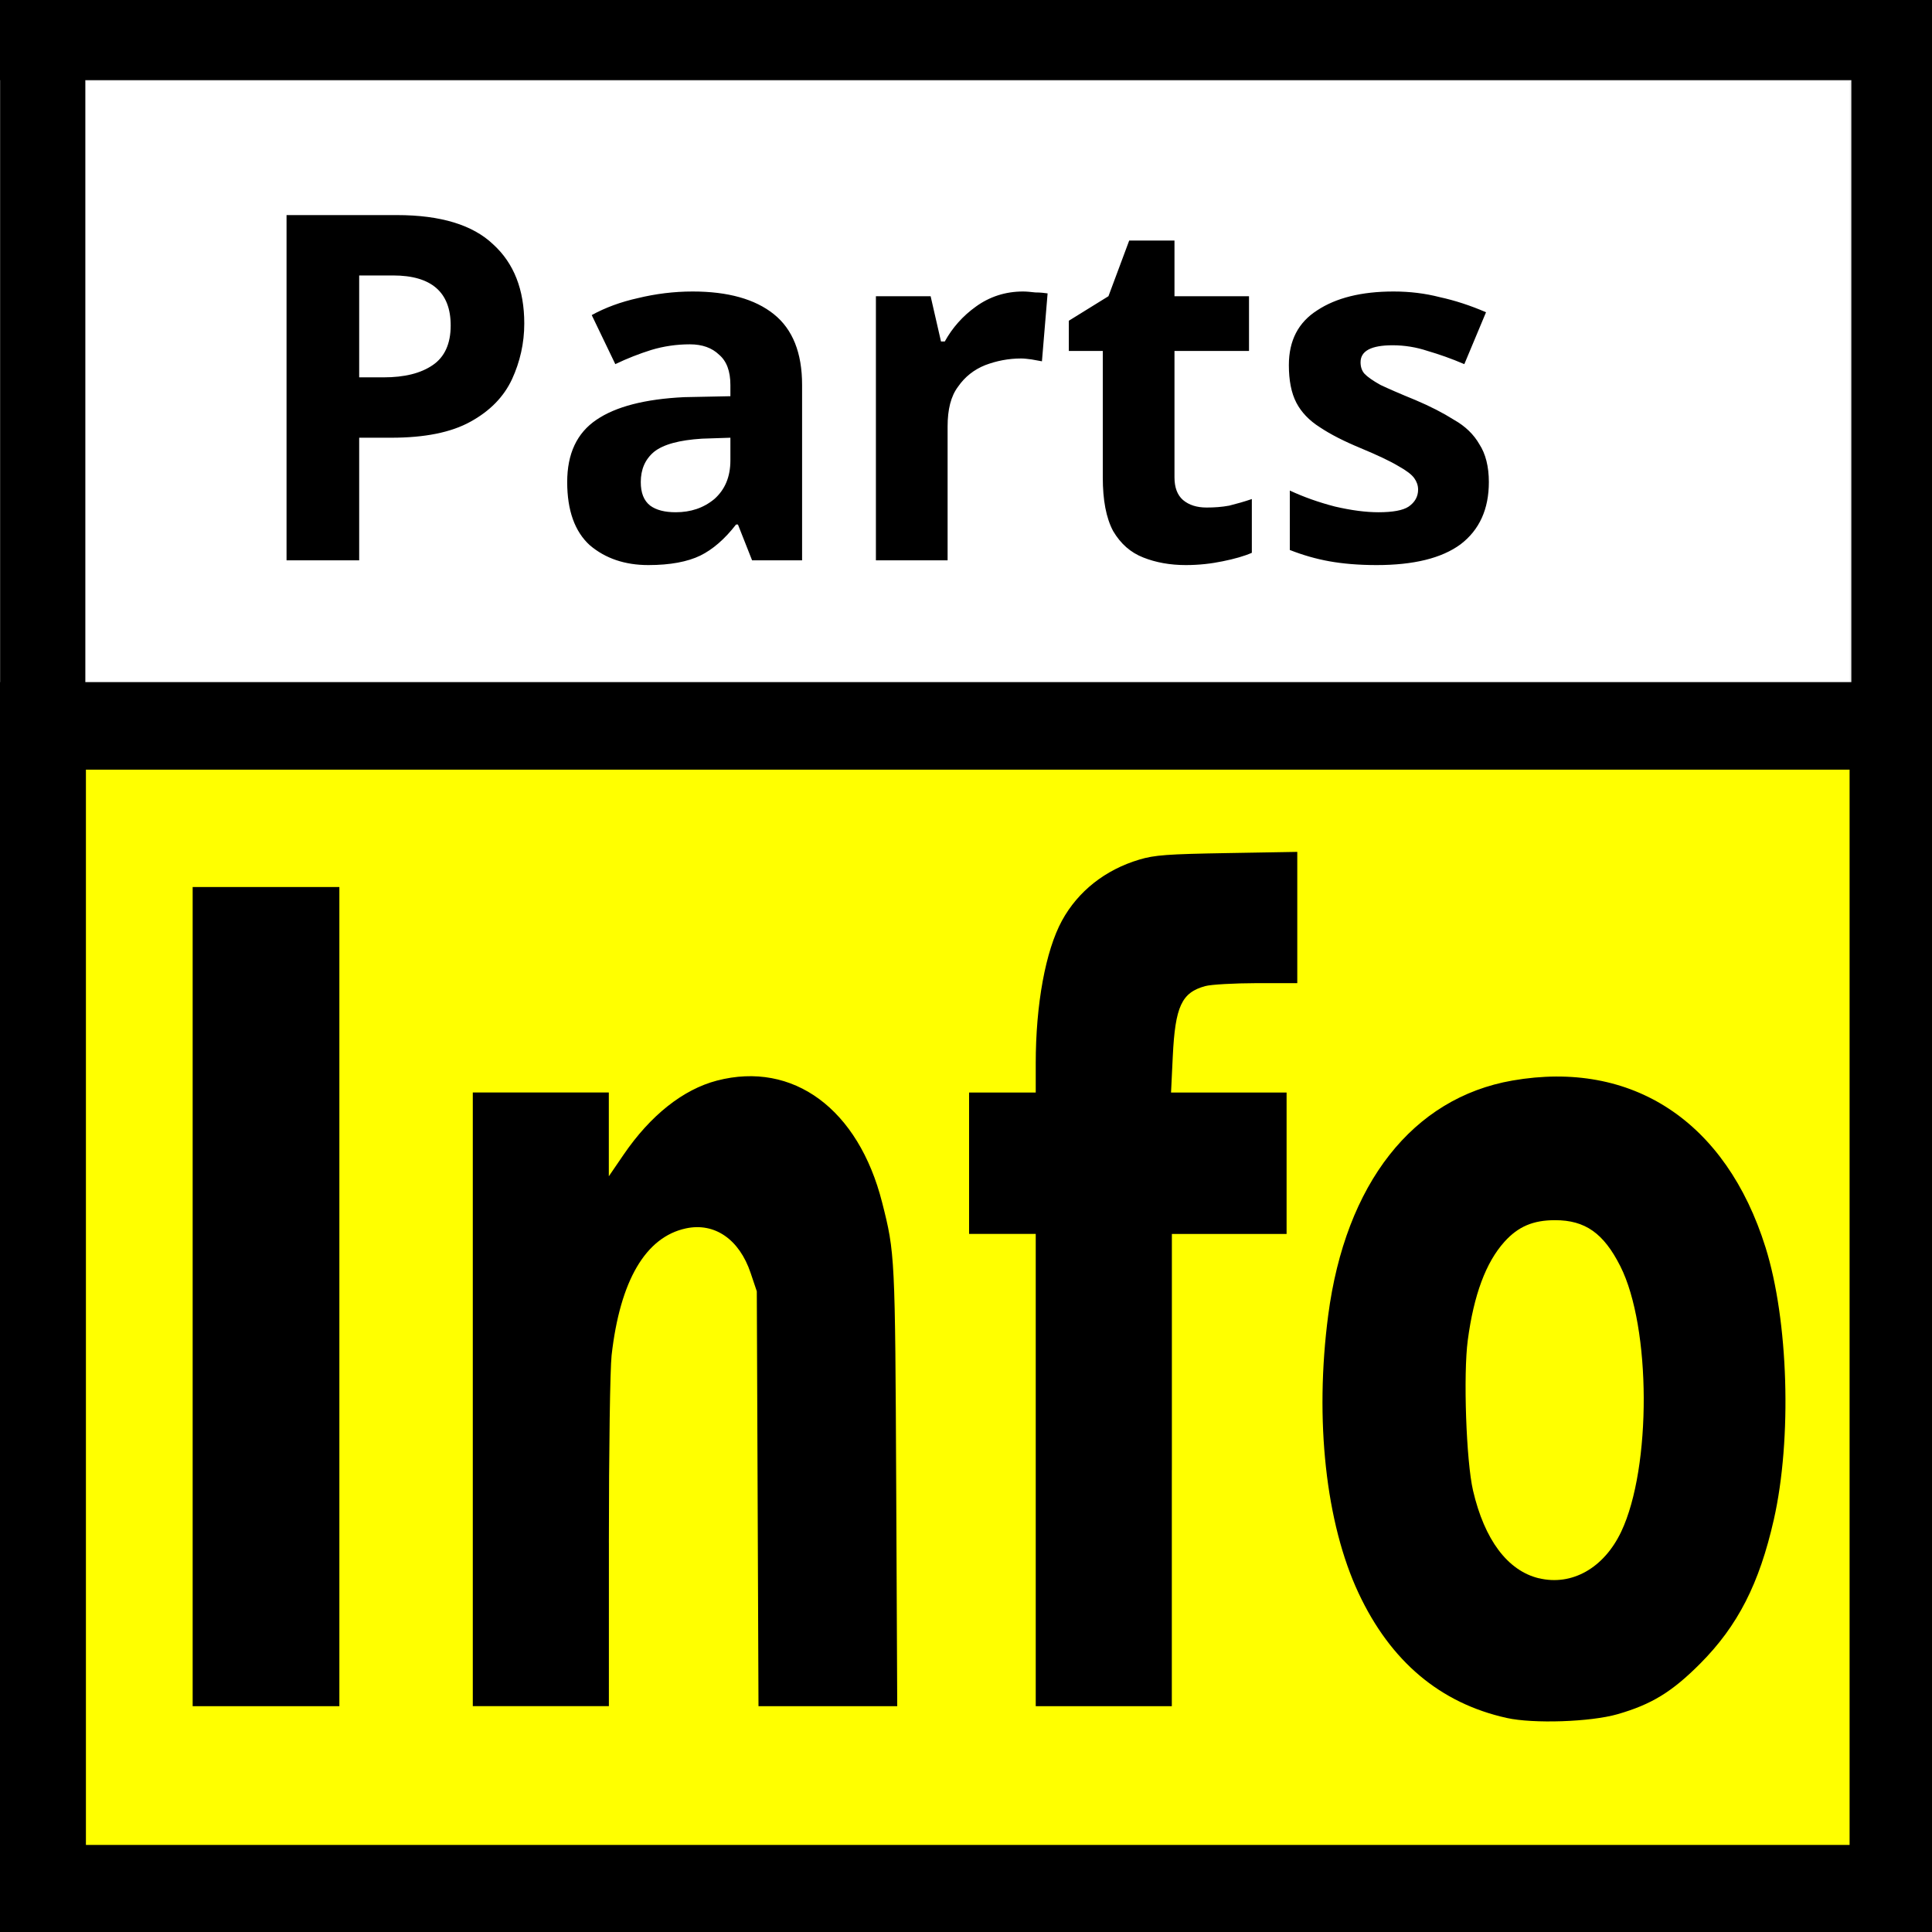
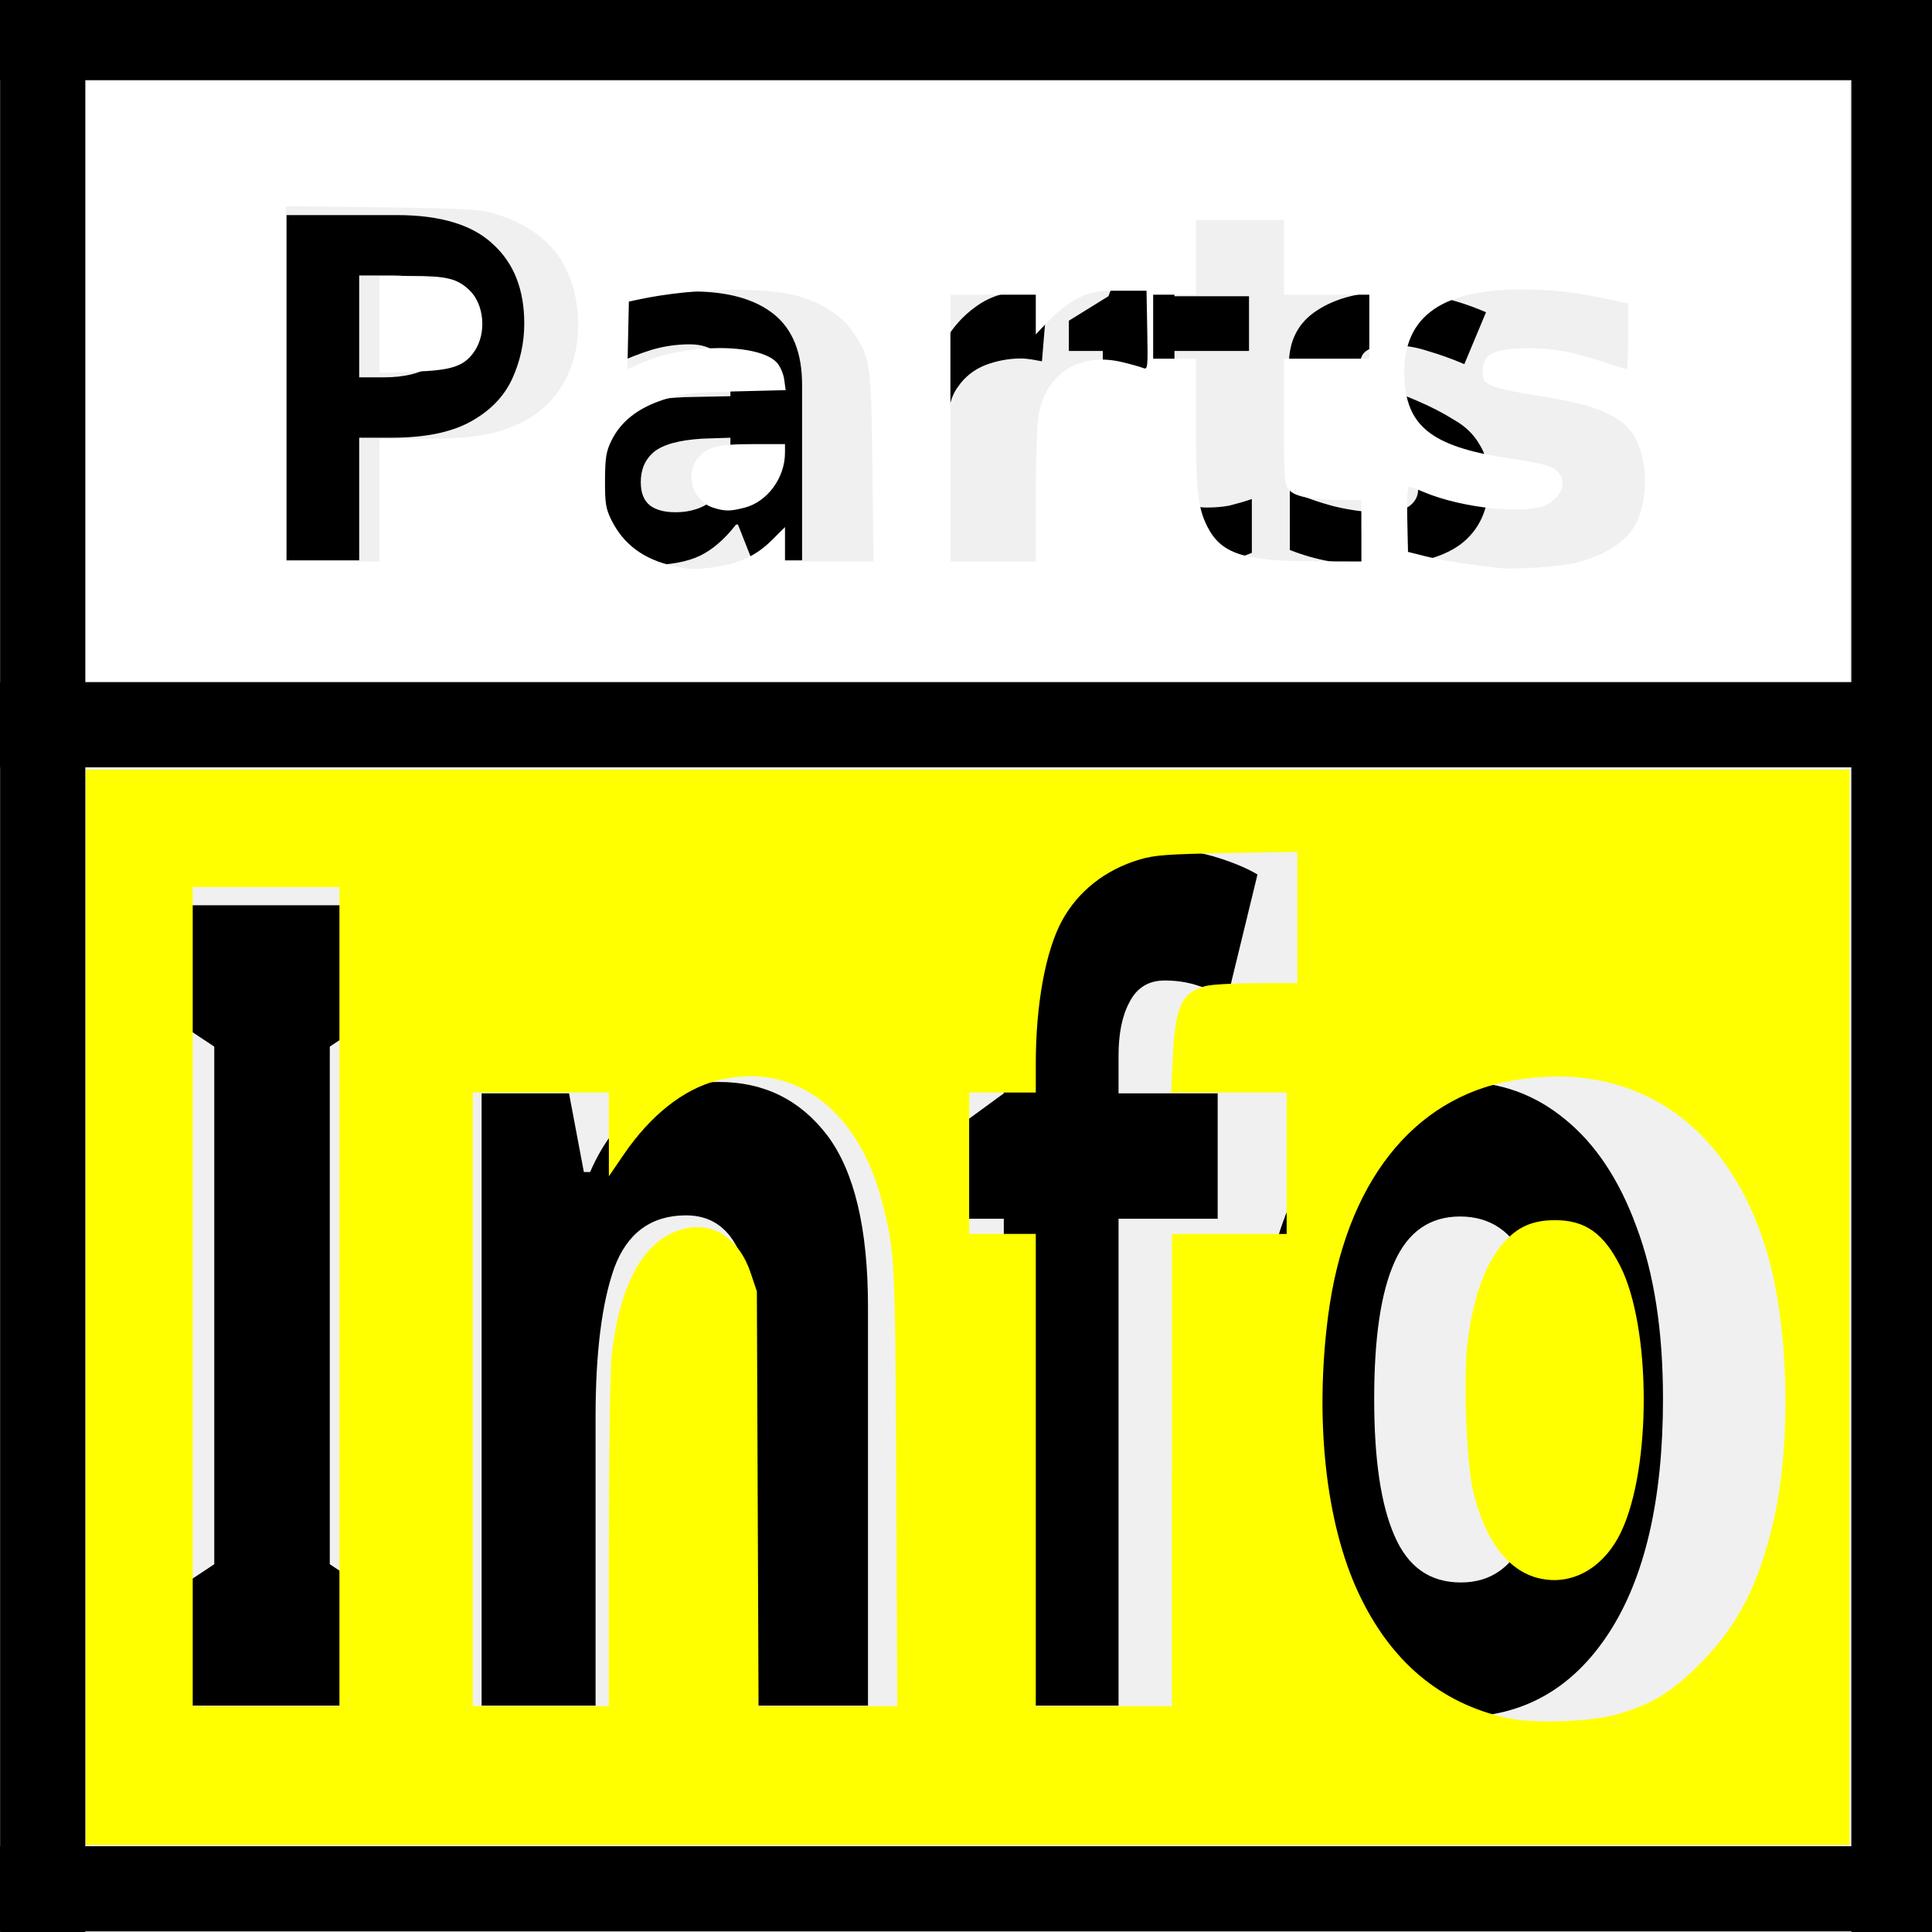
<svg xmlns="http://www.w3.org/2000/svg" xmlns:xlink="http://www.w3.org/1999/xlink" width="32px" height="32px" id="svg3085" version="1.1">
  <defs id="defs3087">
    <linearGradient id="linearGradient7597">
      <stop style="stop-color:#000003;stop-opacity:1;" offset="0" id="stop7599" />
      <stop style="stop-color:#000003;stop-opacity:0;" offset="1" id="stop7601" />
    </linearGradient>
    <marker orient="auto" refY="0.0" refX="0.0" id="Arrow1Lstart" style="overflow:visible">
      <path id="path3995" d="M 0.0,0.0 L 5.0,-5.0 L -12.5,0.0 L 5.0,5.0 L 0.0,0.0 z " style="fill-rule:evenodd;stroke:#000000;stroke-width:1.0pt" transform="scale(0.8) translate(12.5,0)" />
    </marker>
    <marker orient="auto" refY="0.0" refX="0.0" id="Arrow1Send" style="overflow:visible;">
      <path id="path4010" d="M 0.0,0.0 L 5.0,-5.0 L -12.5,0.0 L 5.0,5.0 L 0.0,0.0 z " style="fill-rule:evenodd;stroke:#000000;stroke-width:1.0pt;" transform="scale(0.2) rotate(180) translate(6,0)" />
    </marker>
    <marker orient="auto" refY="0.0" refX="0.0" id="Arrow1Sstart" style="overflow:visible">
      <path id="path4007" d="M 0.0,0.0 L 5.0,-5.0 L -12.5,0.0 L 5.0,5.0 L 0.0,0.0 z " style="fill-rule:evenodd;stroke:#000000;stroke-width:1.0pt" transform="scale(0.2) translate(6,0)" />
    </marker>
    <marker orient="auto" refY="0.0" refX="0.0" id="Arrow2Sstart" style="overflow:visible">
      <path id="path4025" style="fill-rule:evenodd;stroke-width:0.625;stroke-linejoin:round" d="M 8.719,4.034 L -2.207,0.016 L 8.719,-4.002 C 6.973,-1.63 6.983,1.616 8.719,4.034 z " transform="scale(0.3) translate(-2.3,0)" />
    </marker>
    <marker orient="auto" refY="0.0" refX="0.0" id="TriangleOutL" style="overflow:visible">
      <path id="path4137" d="M 5.77,0.0 L -2.88,5.0 L -2.88,-5.0 L 5.77,0.0 z " style="fill-rule:evenodd;stroke:#000000;stroke-width:1.0pt" transform="scale(0.8)" />
    </marker>
    <marker orient="auto" refY="0.0" refX="0.0" id="DiamondLend" style="overflow:visible">
      <path id="path4092" d="M 0,-7.071 L -7.071,0 L 0,7.071 L 7.071,0 L 0,-7.071 z " style="fill-rule:evenodd;stroke:#000000;stroke-width:1.0pt" transform="scale(0.8) translate(-7,0)" />
    </marker>
    <marker orient="auto" refY="0.0" refX="0.0" id="DiamondLstart" style="overflow:visible">
      <path id="path4083" d="M 0,-7.071 L -7.071,0 L 0,7.071 L 7.071,0 L 0,-7.071 z " style="fill-rule:evenodd;stroke:#000000;stroke-width:1.0pt" transform="scale(0.8) translate(7,0)" />
    </marker>
    <marker orient="auto" refY="0.0" refX="0.0" id="Arrow1Lend" style="overflow:visible;">
      <path id="path3998" d="M 0.0,0.0 L 5.0,-5.0 L -12.5,0.0 L 5.0,5.0 L 0.0,0.0 z " style="fill-rule:evenodd;stroke:#000000;stroke-width:1.0pt;" transform="scale(0.8) rotate(180) translate(12.5,0)" />
    </marker>
    <linearGradient id="linearGradient3893">
      <stop style="stop-color:#ffffff;stop-opacity:1;" offset="0" id="stop3895" />
      <stop style="stop-color:#ffffff;stop-opacity:0;" offset="1" id="stop3897" />
    </linearGradient>
    <linearGradient xlink:href="#linearGradient7597" id="linearGradient7603" x1="15.715" y1="22.299" x2="34.136" y2="22.299" gradientUnits="userSpaceOnUse" />
  </defs>
  <g id="layer1">
-     <rect id="rect4601" width="31.981" height="17.985" x="-0.046" y="12.652" style="stroke-width:1.262" />
-     <rect style="fill:#000000;fill-opacity:1;stroke:#000000;stroke-width:0.114;stroke-linecap:butt;stroke-miterlimit:4;stroke-dasharray:none;stroke-opacity:1" id="rect3018" width="1.297" height="32.025" x="0.059" y="0.011" />
-     <rect style="fill:#000000;fill-opacity:1;stroke:#000000;stroke-width:0.114;stroke-linecap:butt;stroke-miterlimit:4;stroke-dasharray:none;stroke-opacity:1" id="rect3018-5" width="1.297" height="32.025" x="30.721" y="0.021" />
-     <rect style="fill:#000000;fill-opacity:1;stroke:#000000;stroke-width:0.114;stroke-linecap:butt;stroke-miterlimit:4;stroke-dasharray:none;stroke-opacity:1" id="rect3018-3" width="1.297" height="32.025" x="-0.026" y="-32.055" transform="rotate(90)" />
-     <rect style="fill:#000000;fill-opacity:1;stroke:#000000;stroke-width:0.114;stroke-linecap:butt;stroke-miterlimit:4;stroke-dasharray:none;stroke-opacity:1" id="rect3018-3-6" width="1.297" height="32.025" x="11.355" y="-31.979" transform="rotate(90)" />
-     <rect style="fill:#000000;fill-opacity:1;stroke:#000000;stroke-width:0.118;stroke-linecap:butt;stroke-miterlimit:4;stroke-dasharray:none;stroke-opacity:1" id="rect3018-3-6-9-2" width="1.387" height="31.959" x="30.649" y="-32.017" transform="rotate(90)" />
-     <g id="g961">
-       <path id="path3369" d="M 1.423,21.653 V 12.748 H 16.029 30.635 v 8.905 8.905 H 16.029 1.423 Z m 25.367,6.74 c 0.564,-0.162 0.903,-0.369 1.371,-0.839 0.622,-0.625 0.978,-1.321 1.219,-2.384 0.303,-1.34 0.243,-3.299 -0.138,-4.512 -0.654,-2.084 -2.207,-3.107 -4.191,-2.761 -1.653,0.288 -2.766,1.707 -3.052,3.889 -0.227,1.733 -0.04,3.443 0.503,4.601 0.53,1.131 1.351,1.823 2.455,2.068 0.442,0.098 1.386,0.066 1.833,-0.062 z M 5.621,21.476 V 14.692 H 4.406 3.191 v 6.784 6.784 H 4.406 5.621 Z m 4.464,4.077 c 2.21e-4,-1.547 0.02,-2.877 0.045,-3.105 0.14,-1.237 0.563,-1.959 1.231,-2.102 0.475,-0.102 0.885,0.181 1.072,0.739 l 0.102,0.303 0.014,3.436 0.014,3.436 h 1.149 1.149 l -0.017,-3.635 c -0.018,-3.827 -0.02,-3.87 -0.233,-4.708 -0.393,-1.549 -1.475,-2.347 -2.736,-2.019 -0.56,0.146 -1.1,0.574 -1.545,1.225 l -0.246,0.36 V 18.789 18.095 H 8.958 7.831 v 5.082 5.082 h 1.127 1.127 l 3.54e-4,-2.707 h 9e-6 z m 9.325,-1.204 v -3.911 h 0.95 0.95 v -1.171 -1.171 h -0.957 -0.957 l 0.029,-0.601 c 0.04,-0.825 0.146,-1.055 0.537,-1.162 0.097,-0.027 0.48,-0.048 0.851,-0.049 l 0.674,-2.47e-4 v -1.087 -1.087 l -1.16,0.02 c -0.995,0.017 -1.202,0.032 -1.457,0.108 -0.565,0.169 -1.015,0.524 -1.281,1.012 -0.271,0.498 -0.434,1.384 -0.434,2.362 v 0.484 h -0.552 -0.552 v 1.171 1.171 h 0.552 0.552 v 3.911 3.911 h 1.127 1.127 v -3.911 z" style="fill:#ffff00;fill-opacity:1" />
-       <path id="path3371" d="m 25.487,26.141 c -0.516,-0.126 -0.899,-0.636 -1.089,-1.453 -0.113,-0.486 -0.163,-1.919 -0.087,-2.49 0.1,-0.752 0.3,-1.289 0.607,-1.63 0.227,-0.252 0.474,-0.358 0.838,-0.358 0.5,0 0.805,0.215 1.082,0.763 0.51,1.011 0.518,3.332 0.015,4.395 -0.286,0.604 -0.819,0.905 -1.366,0.772 z" style="fill:#ffff00;fill-opacity:1" />
-     </g>
-     <path style="fill:#ffffff;fill-opacity:1" d="M 6.284,5.372 V 4.572 h 0.524 c 0.588,0 0.762,0.042 0.964,0.232 C 8.022,5.039 8.063,5.518 7.858,5.819 7.69,6.067 7.483,6.136 6.848,6.156 L 6.284,6.173 Z" id="path3370" />
-     <path style="fill:#ffffff;fill-opacity:1" d="M 11.823,8.412 C 11.489,8.316 11.339,7.869 11.551,7.6 11.706,7.402 11.881,7.356 12.47,7.356 h 0.532 l -2.47e-4,0.144 c -7.16e-4,0.418 -0.294,0.814 -0.674,0.91 -0.235,0.059 -0.31,0.06 -0.505,0.003 h 1e-6 z" id="path3372" />
-     <g id="g966">
-       <path id="path3368" d="M 1.423,6.317 V 1.346 H 16.029 30.635 v 4.972 4.972 H 16.029 1.423 Z" style="fill:#ffffff;fill-opacity:1" />
-       <text id="text3013" y="9.284" x="4.027" style="font-style:normal;font-weight:bold;line-height:0%;font-family:sans-serif;-inkscape-font-specification:'Sans Bold';letter-spacing:0px;word-spacing:0px;fill:#000000;fill-opacity:1;stroke:none" xml:space="preserve">
-         <tspan style="font-size:8px;line-height:1.25;font-family:sans-serif" y="9.284" x="4.027" id="tspan3015">Parts</tspan>
-       </text>
-     </g>
+     <rect style="fill:#000000;fill-opacity:1;stroke:#000000;stroke-width:0.114;stroke-linecap:butt;stroke-miterlimit:4;stroke-opacity:1;stroke-dasharray:none" id="rect3018" width="1.297" height="32.025" x="0.059" y="0.011" />
+     <rect style="fill:#000000;fill-opacity:1;stroke:#000000;stroke-width:0.114;stroke-linecap:butt;stroke-miterlimit:4;stroke-opacity:1;stroke-dasharray:none" id="rect3018-5" width="1.297" height="32.025" x="30.721" y="0.021" />
+     <text xml:space="preserve" style="font-size:8px;font-style:normal;font-weight:bold;line-height:125%;letter-spacing:0px;word-spacing:0px;fill:#000000;fill-opacity:1;stroke:none;font-family:Sans;-inkscape-font-specification:Sans Bold" x="4.027" y="9.284" id="text3013">
+       <tspan id="tspan3015" x="4.027" y="9.284">Parts</tspan>
+     </text>
+     <text xml:space="preserve" style="font-style:normal;font-weight:bold;font-size:15.361px;line-height:125%;font-family:Sans;-inkscape-font-specification:'Sans Bold';letter-spacing:0px;word-spacing:0px;fill:#000000;fill-opacity:1;stroke:none" x="2.462" y="23.373" id="text3017" transform="scale(0.8274304,1.208561)">
+       <tspan id="tspan3019" x="2.462" y="23.373">Info</tspan>
+     </text>
+     <rect style="fill:#000000;fill-opacity:1;stroke:#000000;stroke-width:0.114;stroke-linecap:butt;stroke-miterlimit:4;stroke-opacity:1;stroke-dasharray:none" id="rect3018-3" width="1.297" height="32.025" x="-0.026" y="-32.055" transform="matrix(0,1,-1,0,0,0)" />
+     <rect style="fill:#000000;fill-opacity:1;stroke:#000000;stroke-width:0.114;stroke-linecap:butt;stroke-miterlimit:4;stroke-opacity:1;stroke-dasharray:none" id="rect3018-3-6" width="1.297" height="32.025" x="11.355" y="-31.979" transform="matrix(0,1,-1,0,0,0)" />
+     <rect style="fill:#000000;fill-opacity:1;stroke:#000000;stroke-width:0.114;stroke-linecap:butt;stroke-miterlimit:4;stroke-opacity:1;stroke-dasharray:none" id="rect3018-3-6-9-2" width="1.297" height="32.025" x="30.636" y="-31.935" transform="matrix(0,1,-1,0,0,0)" />
+     <path style="fill:#ffff00;fill-opacity:1" d="m 1.423,21.653 0,-8.905 14.606,0 14.606,0 0,8.905 0,8.905 -14.606,0 -14.606,0 0,-8.905 z m 25.367,6.74 c 0.564,-0.162 0.903,-0.369 1.371,-0.839 0.622,-0.625 0.978,-1.321 1.219,-2.384 0.303,-1.34 0.243,-3.299 -0.138,-4.512 -0.654,-2.084 -2.207,-3.107 -4.191,-2.761 -1.653,0.288 -2.766,1.707 -3.052,3.889 -0.227,1.733 -0.04,3.443 0.503,4.601 0.53,1.131 1.351,1.823 2.455,2.068 0.442,0.098 1.386,0.066 1.833,-0.062 z m -21.168,-6.917 0,-6.784 -1.215,0 -1.215,0 0,6.784 0,6.784 1.215,0 1.215,0 0,-6.784 z m 4.464,4.077 c 2.21e-4,-1.547 0.02,-2.877 0.045,-3.105 0.14,-1.237 0.563,-1.959 1.231,-2.102 0.475,-0.102 0.885,0.181 1.072,0.739 l 0.102,0.303 0.014,3.436 0.014,3.436 1.149,0 1.149,0 -0.017,-3.635 c -0.018,-3.827 -0.02,-3.87 -0.233,-4.708 -0.393,-1.549 -1.475,-2.347 -2.736,-2.019 -0.56,0.146 -1.1,0.574 -1.545,1.225 l -0.246,0.36 0,-0.694 0,-0.694 -1.127,0 -1.127,0 0,5.082 0,5.082 1.127,0 1.127,0 3.54e-4,-2.707 9e-6,0 z m 9.325,-1.204 0,-3.911 0.95,0 0.95,0 0,-1.171 0,-1.171 -0.957,0 -0.957,0 0.029,-0.601 c 0.04,-0.825 0.146,-1.055 0.537,-1.162 0.097,-0.027 0.48,-0.048 0.851,-0.049 l 0.674,-2.47e-4 0,-1.087 0,-1.087 -1.16,0.02 c -0.995,0.017 -1.202,0.032 -1.457,0.108 -0.565,0.169 -1.015,0.524 -1.281,1.012 -0.271,0.498 -0.434,1.384 -0.434,2.362 l 0,0.484 -0.552,0 -0.552,0 0,1.171 0,1.171 0.552,0 0.552,0 0,3.911 0,3.911 1.127,0 1.127,0 0,-3.911 z" id="path3369" />
+     <path style="fill:#ffff00;fill-opacity:1" d="m 25.487,26.141 c -0.516,-0.126 -0.899,-0.636 -1.089,-1.453 -0.113,-0.486 -0.163,-1.919 -0.087,-2.49 0.1,-0.752 0.3,-1.289 0.607,-1.63 0.227,-0.252 0.474,-0.358 0.838,-0.358 0.5,0 0.805,0.215 1.082,0.763 0.51,1.011 0.518,3.332 0.015,4.395 -0.286,0.604 -0.819,0.905 -1.366,0.772 z" id="path3371" />
+     <path style="fill:#ffffff;fill-opacity:1" d="m 1.423,6.317 0,-4.972 14.606,0 14.606,0 0,4.972 0,4.972 -14.606,0 -14.606,0 0,-4.972 z M 11.864,9.388 c 0.391,-0.056 0.67,-0.191 0.928,-0.449 l 0.21,-0.209 0,0.285 0,0.285 0.733,0 0.733,0 -0.018,-1.558 C 14.43,6.023 14.418,5.931 14.139,5.515 13.964,5.252 13.662,5.045 13.274,4.92 12.726,4.745 11.494,4.764 10.571,4.962 l -0.155,0.033 -0.012,0.56 -0.012,0.56 0.239,-0.106 c 0.729,-0.322 1.933,-0.326 2.234,-0.006 0.055,0.059 0.111,0.186 0.124,0.283 l 0.024,0.176 -0.834,0.021 c -0.748,0.019 -0.871,0.033 -1.192,0.138 -0.423,0.138 -0.705,0.361 -0.861,0.679 -0.086,0.177 -0.103,0.282 -0.105,0.653 -0.002,0.38 0.013,0.472 0.105,0.659 0.198,0.401 0.535,0.653 1.02,0.76 0.307,0.068 0.354,0.069 0.718,0.016 z M 26.119,9.318 C 26.632,9.185 26.994,8.929 27.13,8.602 27.305,8.184 27.28,7.588 27.073,7.233 26.867,6.882 26.436,6.699 25.472,6.555 25.14,6.505 24.798,6.432 24.713,6.391 c -0.138,-0.066 -0.155,-0.093 -0.155,-0.246 0,-0.264 0.15,-0.354 0.622,-0.374 0.448,-0.019 0.838,0.043 1.358,0.217 0.214,0.071 0.398,0.13 0.409,0.13 0.011,0 0.02,-0.246 0.02,-0.546 l 0,-0.546 -0.343,-0.073 C 26.073,4.837 25.694,4.794 25.199,4.794 c -1.378,-3.226e-4 -2.002,0.489 -1.935,1.517 0.051,0.783 0.503,1.107 1.801,1.291 0.279,0.039 0.563,0.101 0.632,0.136 0.267,0.138 0.239,0.437 -0.056,0.61 -0.315,0.184 -1.416,0.077 -2.066,-0.201 -0.107,-0.046 -0.214,-0.084 -0.237,-0.084 -0.025,0 -0.037,0.22 -0.029,0.539 l 0.012,0.539 0.307,0.077 c 0.169,0.043 0.477,0.099 0.685,0.125 0.208,0.026 0.438,0.055 0.511,0.065 0.239,0.032 1.039,-0.023 1.295,-0.09 z M 6.284,8.284 l 0,-1.016 0.744,0 c 0.821,0 1.21,-0.068 1.642,-0.287 C 9.331,6.646 9.674,5.896 9.553,5.048 9.443,4.269 8.984,3.768 8.163,3.531 7.94,3.466 7.644,3.451 6.317,3.434 l -1.58,-0.019 0,2.943 0,2.943 0.773,0 0.773,0 0,-1.016 z m 10.872,-0.081 c 0,-0.659 0.021,-1.2 0.051,-1.354 0.136,-0.679 0.689,-1.019 1.385,-0.85 0.146,0.035 0.301,0.079 0.344,0.097 0.074,0.031 0.078,-0.009 0.066,-0.624 l -0.012,-0.657 -0.442,0 c -0.393,0 -0.469,0.014 -0.69,0.122 -0.139,0.068 -0.348,0.227 -0.475,0.362 l -0.227,0.24 0,-0.329 0,-0.329 -0.707,0 -0.707,0 0,2.21 0,2.21 0.707,0 0.707,0 0,-1.097 z m 5.392,0.589 0,-0.508 -0.343,-0.003 c -0.503,-0.004 -0.765,-0.057 -0.859,-0.173 -0.072,-0.089 -0.08,-0.2 -0.08,-1.133 l 0,-1.034 0.707,0 0.707,0 0,-0.53 0,-0.53 -0.707,0 -0.707,0 0,-0.619 0,-0.619 -0.729,0 -0.729,0 0,0.619 0,0.619 -0.354,0 -0.354,0 0,0.53 0,0.53 0.354,0 0.354,0 0,1.055 c 0,1.131 0.032,1.418 0.191,1.729 0.228,0.446 0.599,0.568 1.743,0.572 l 0.807,0.003 0,-0.508 z" id="path3368" />
+     <path style="fill:#ffffff;fill-opacity:1" d="m 6.284,5.372 0,-0.801 0.524,0 c 0.588,0 0.762,0.042 0.964,0.232 C 8.022,5.039 8.063,5.518 7.858,5.819 7.69,6.067 7.483,6.136 6.848,6.156 l -0.564,0.018 0,-0.801 z" id="path3370" />
+     <path style="fill:#ffffff;fill-opacity:1" d="M 11.823,8.412 C 11.489,8.316 11.339,7.869 11.551,7.6 11.706,7.402 11.881,7.356 12.47,7.356 l 0.532,0 -2.47e-4,0.144 c -7.16e-4,0.418 -0.294,0.814 -0.674,0.91 -0.235,0.059 -0.31,0.06 -0.505,0.003 l 1e-6,0 z" id="path3372" />
  </g>
</svg>
